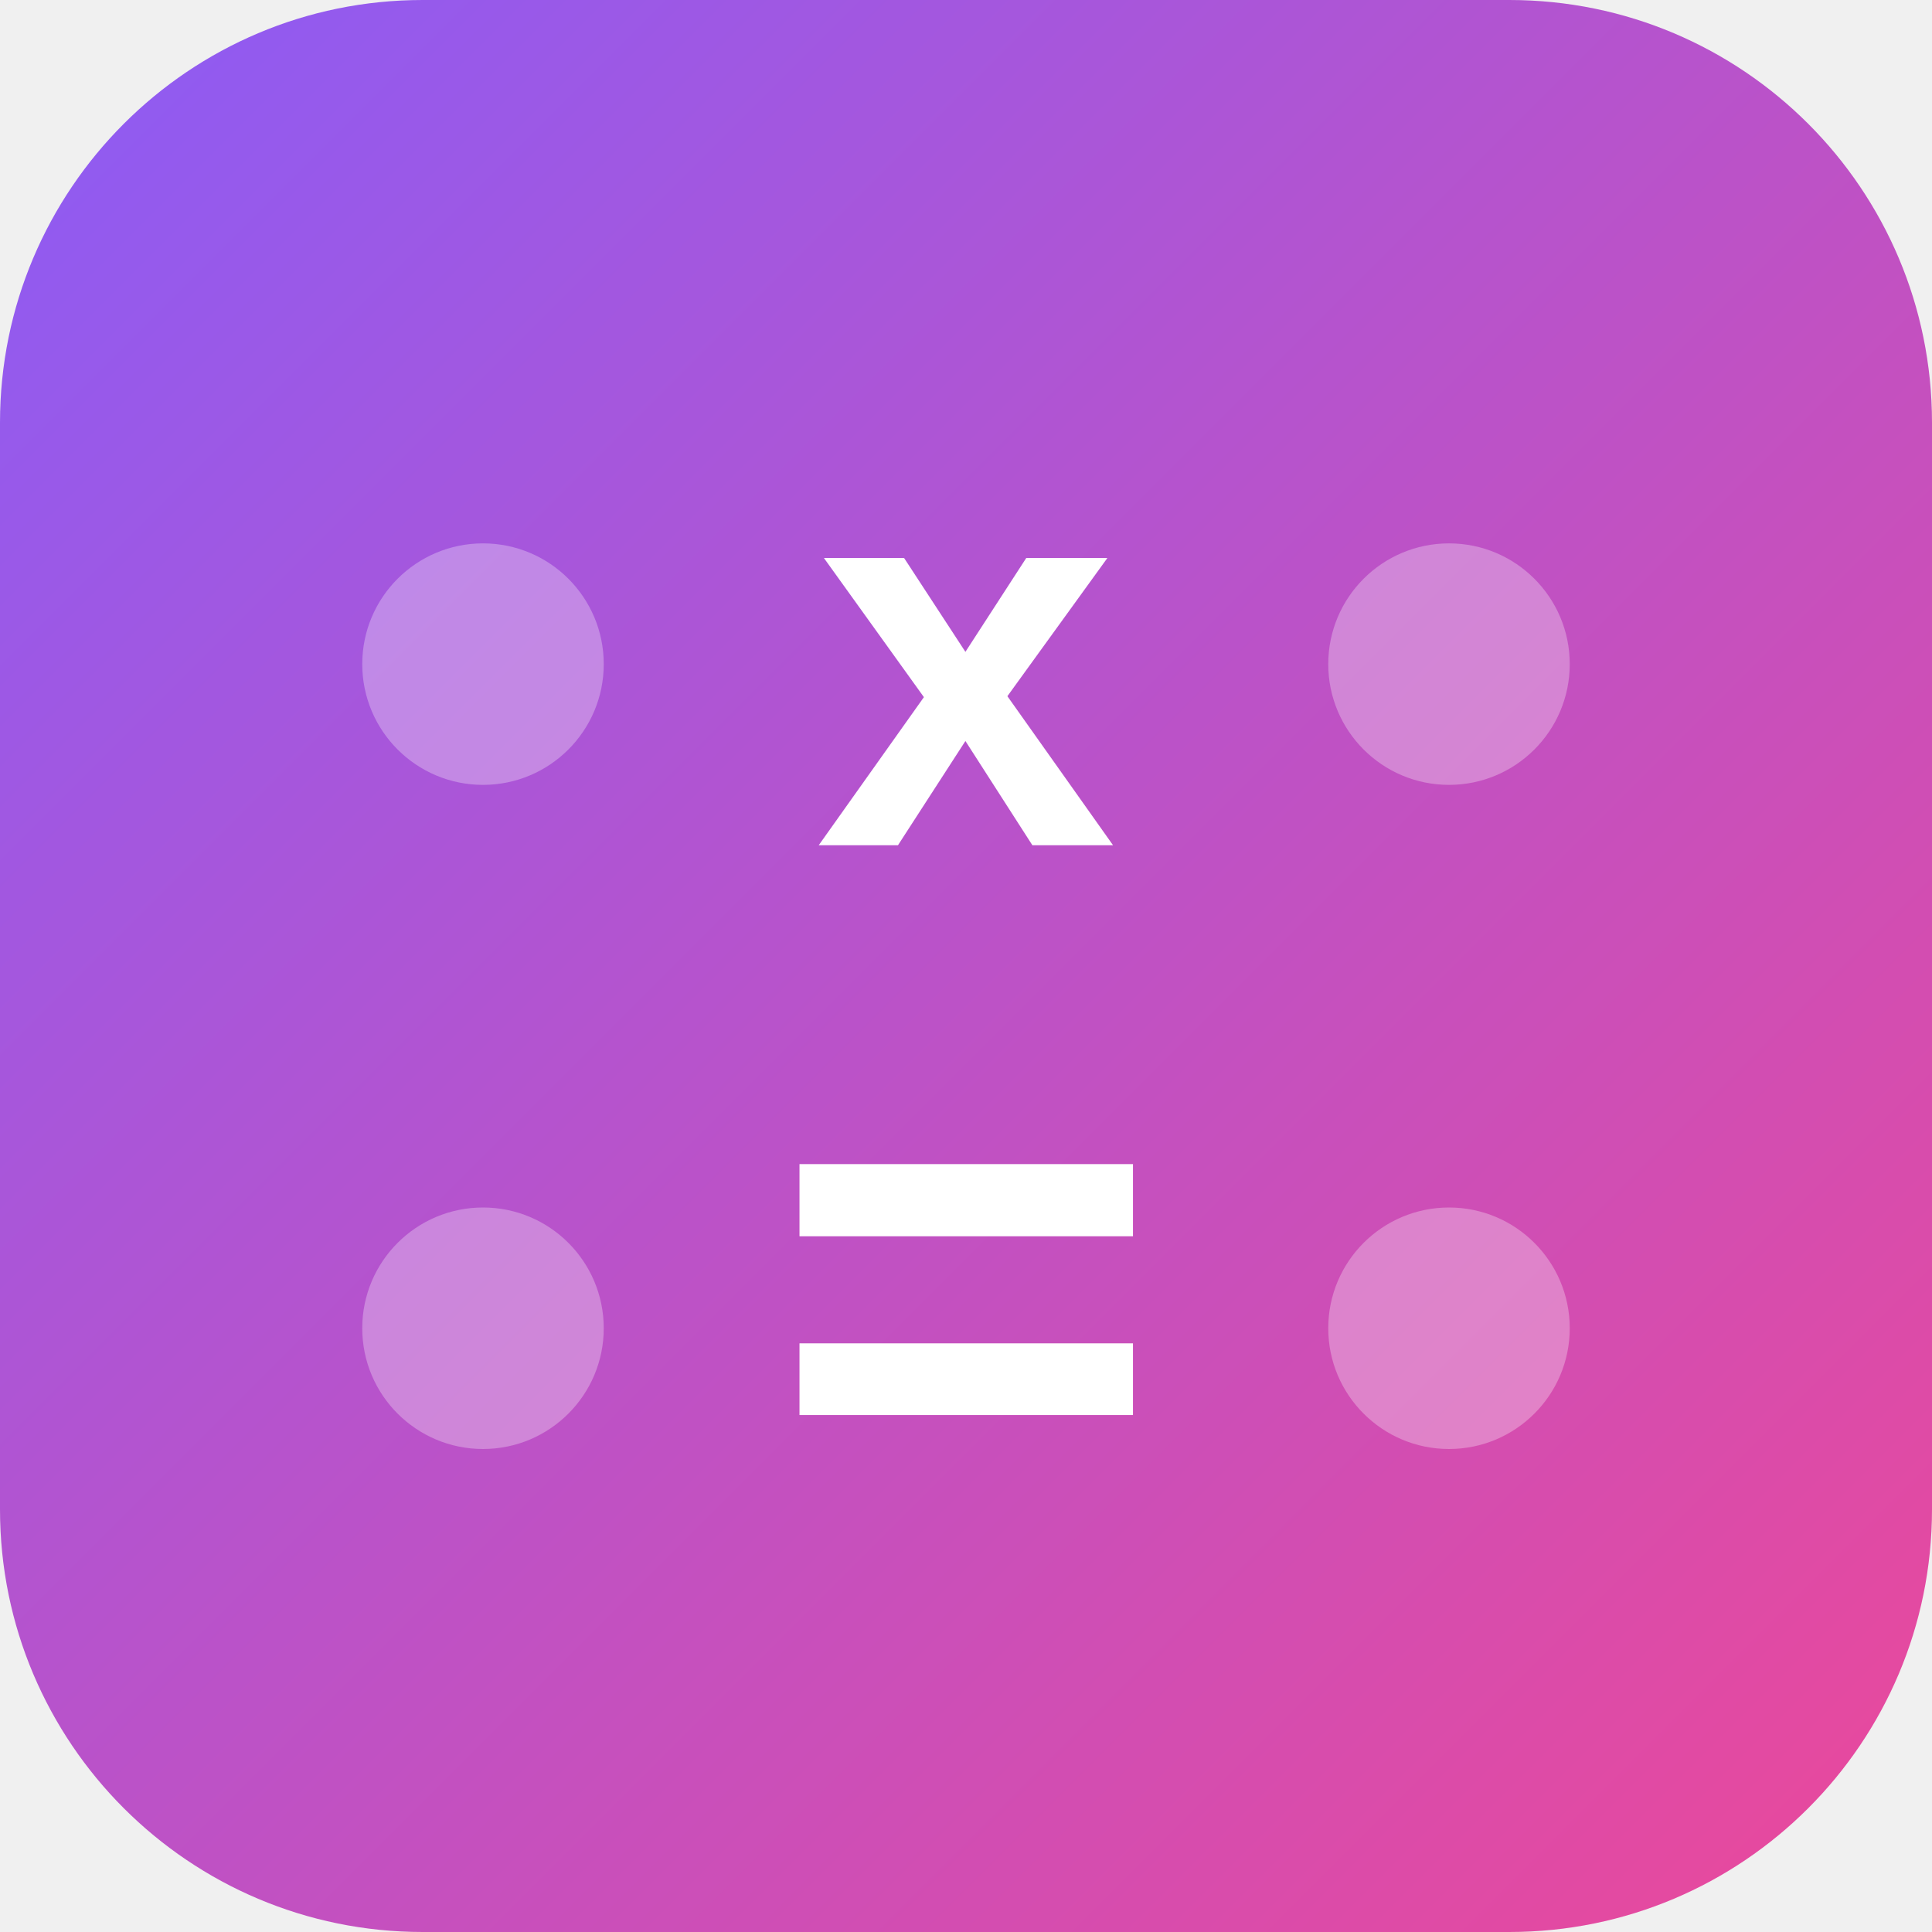
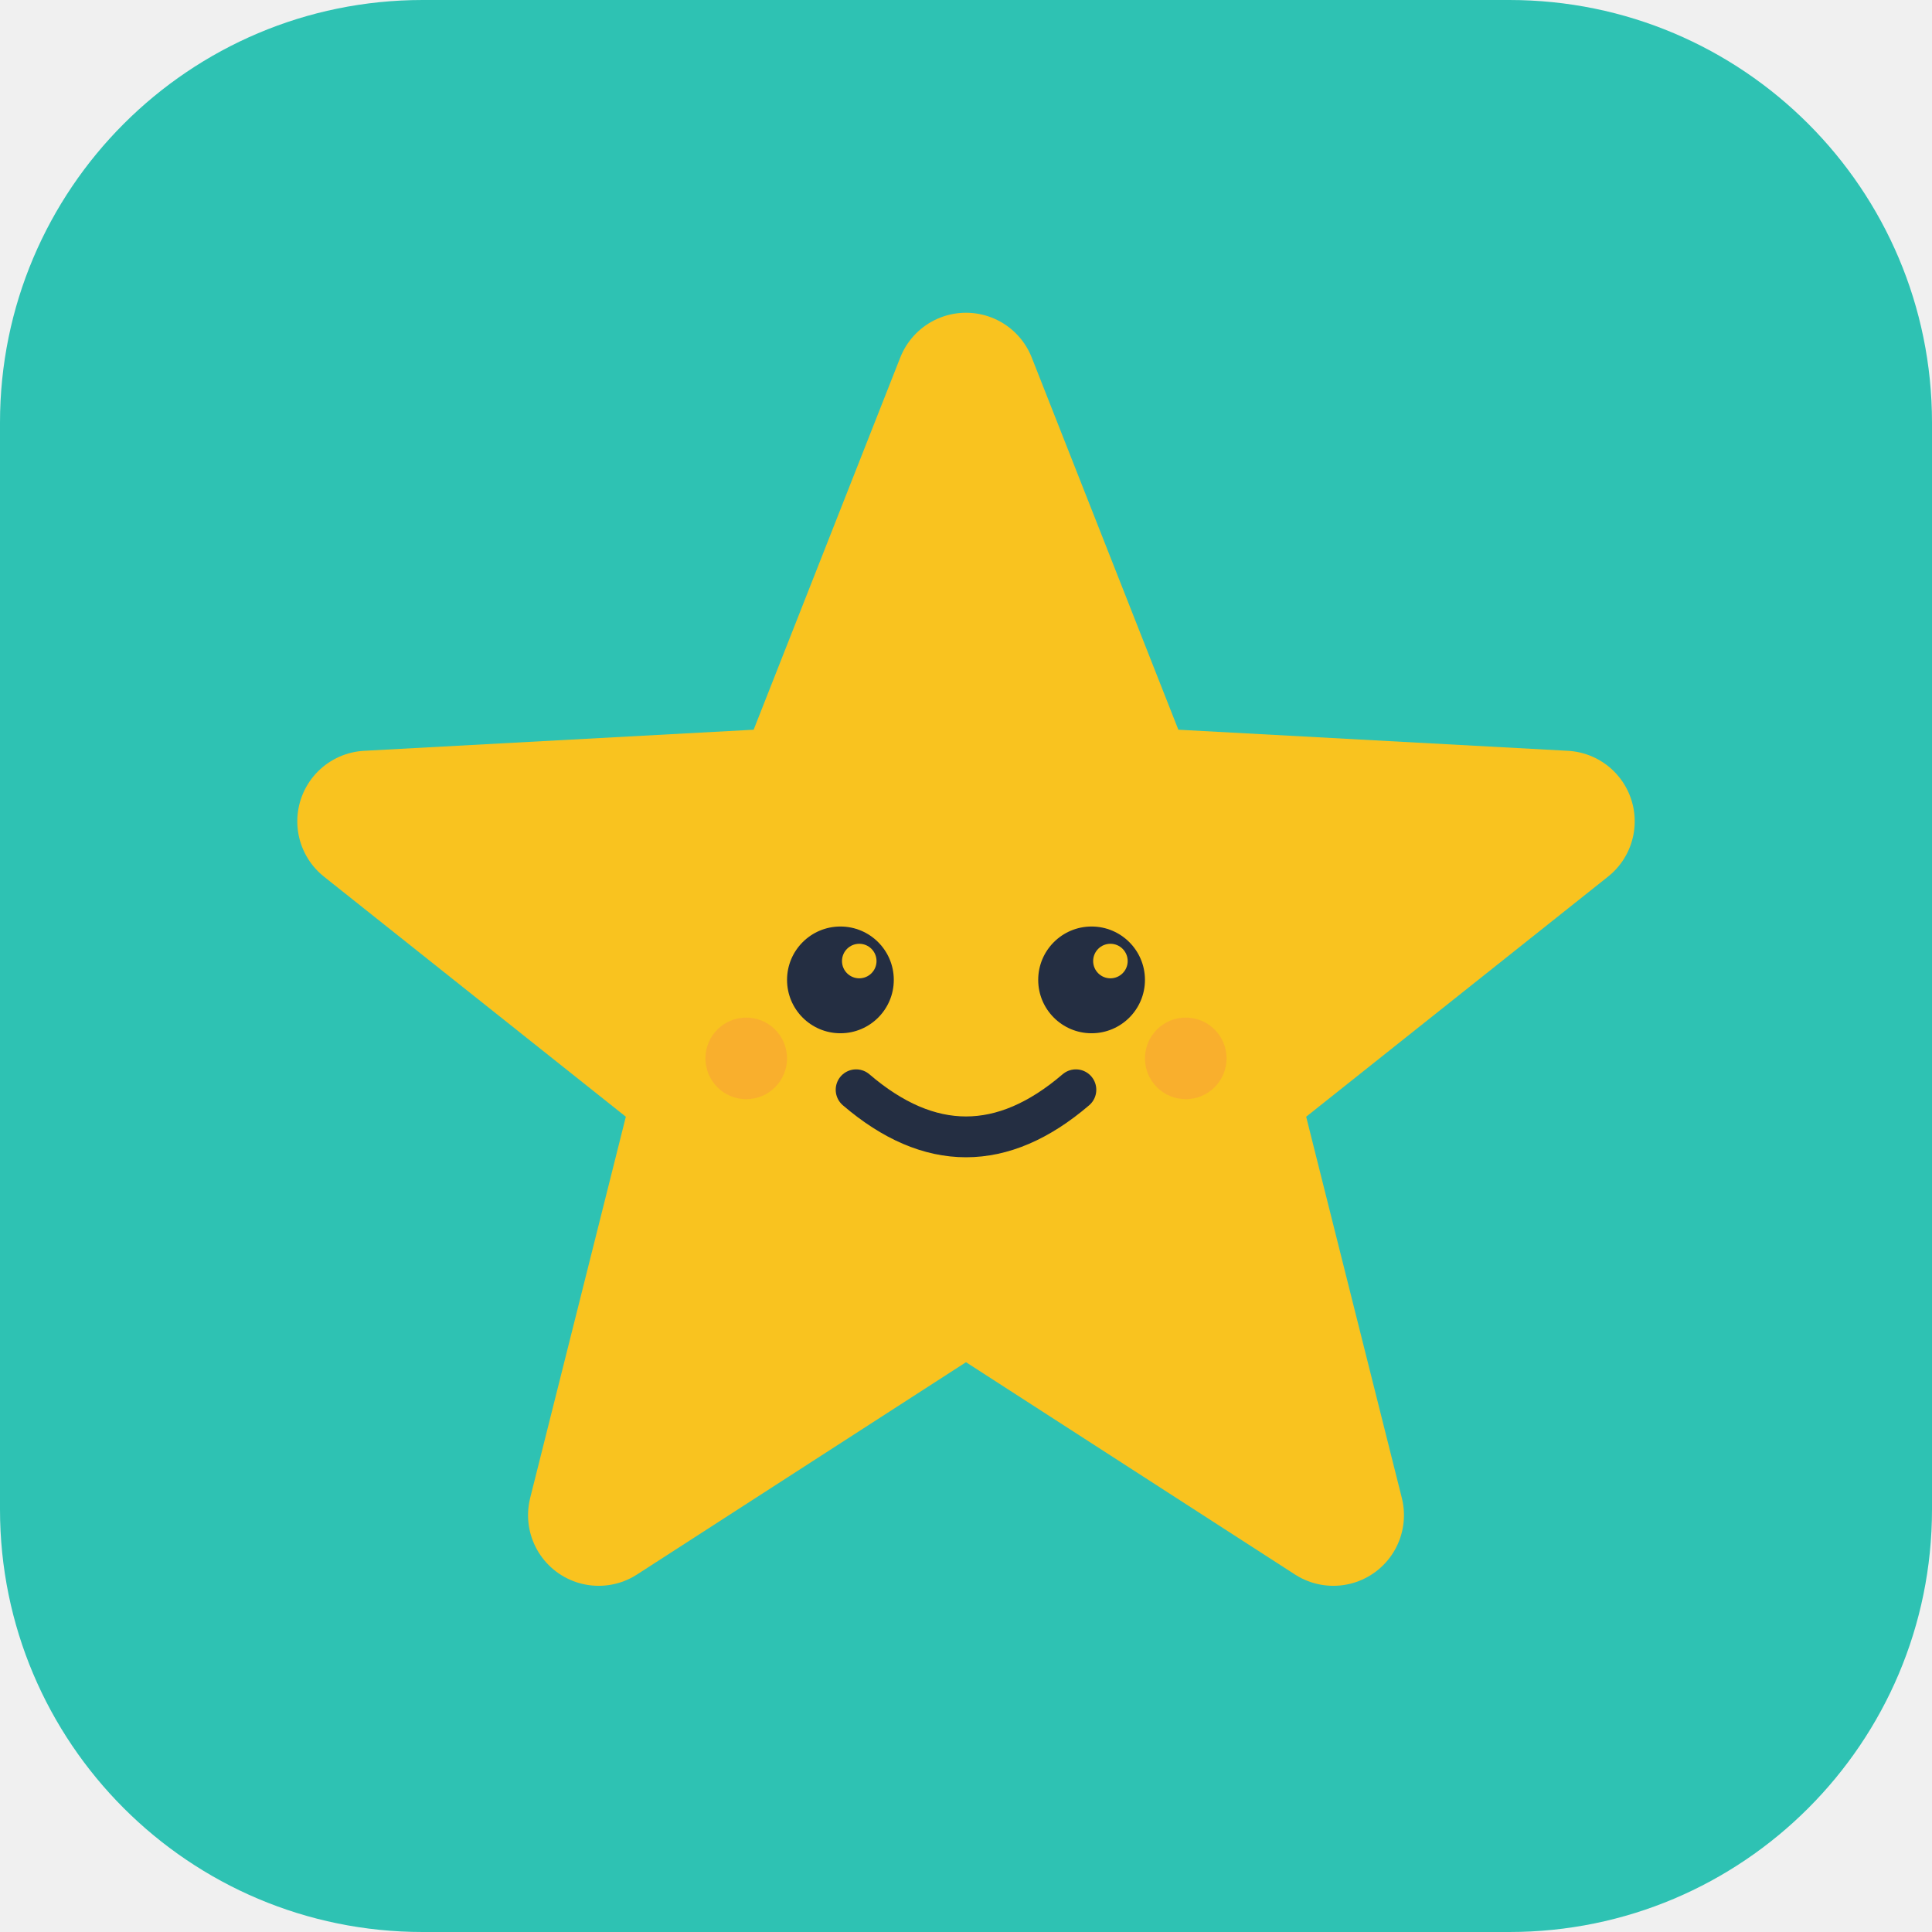
<svg xmlns="http://www.w3.org/2000/svg" viewBox="0 0 64 64">
-   <defs>
-     <linearGradient id="bg" x1="0%" y1="0%" x2="100%" y2="100%">
-       <stop offset="0%" style="stop-color:#8B5CF6" />
-       <stop offset="100%" style="stop-color:#EC4899" />
-     </linearGradient>
-   </defs>
-   <rect width="64" height="64" rx="14" fill="url(#bg)" />
-   <text x="32" y="28" text-anchor="middle" fill="white" font-family="Arial, sans-serif" font-size="18" font-weight="bold">x</text>
-   <text x="32" y="50" text-anchor="middle" fill="white" font-family="Arial, sans-serif" font-size="22" font-weight="bold">=</text>
-   <circle cx="16" cy="22" r="4" fill="rgba(255,255,255,0.3)" />
-   <circle cx="48" cy="22" r="4" fill="rgba(255,255,255,0.3)" />
-   <circle cx="16" cy="44" r="4" fill="rgba(255,255,255,0.3)" />
-   <circle cx="48" cy="44" r="4" fill="rgba(255,255,255,0.3)" />
+   <rect width="64" height="64" rx="14" fill="#2EC2B3" />
+   <g transform="translate(32 33.5) scale(0.52) translate(-50 -50)">
+     <path d="M 50,10 L 60.4,36.4 L 88.1,37.9 L 66.6,55.0 L 73.4,82.1 L 50,67.0 L 26.6,82.1 L 33.4,55.0 L 11.9,37.9 L 39.6,36.4 Z" fill="#F9C31F" stroke="#F9C31F" stroke-width="9" stroke-linejoin="round" />
+     <circle cx="42" cy="48" r="3.4" fill="#242E42" />
+     <circle cx="58" cy="48" r="3.4" fill="#242E42" />
+     <circle cx="43.2" cy="46.8" r="1.1" fill="#F9C31F" />
+     <circle cx="59.2" cy="46.8" r="1.1" fill="#F9C31F" />
+     <path d="M 43 55 Q 50 61 57 55" fill="none" stroke="#242E42" stroke-width="2.6" stroke-linecap="round" />
+     <circle cx="36" cy="53" r="2.6" fill="#FA9F38" opacity="0.55" />
+     <circle cx="64" cy="53" r="2.6" fill="#FA9F38" opacity="0.55" />
+   </g>
</svg>
